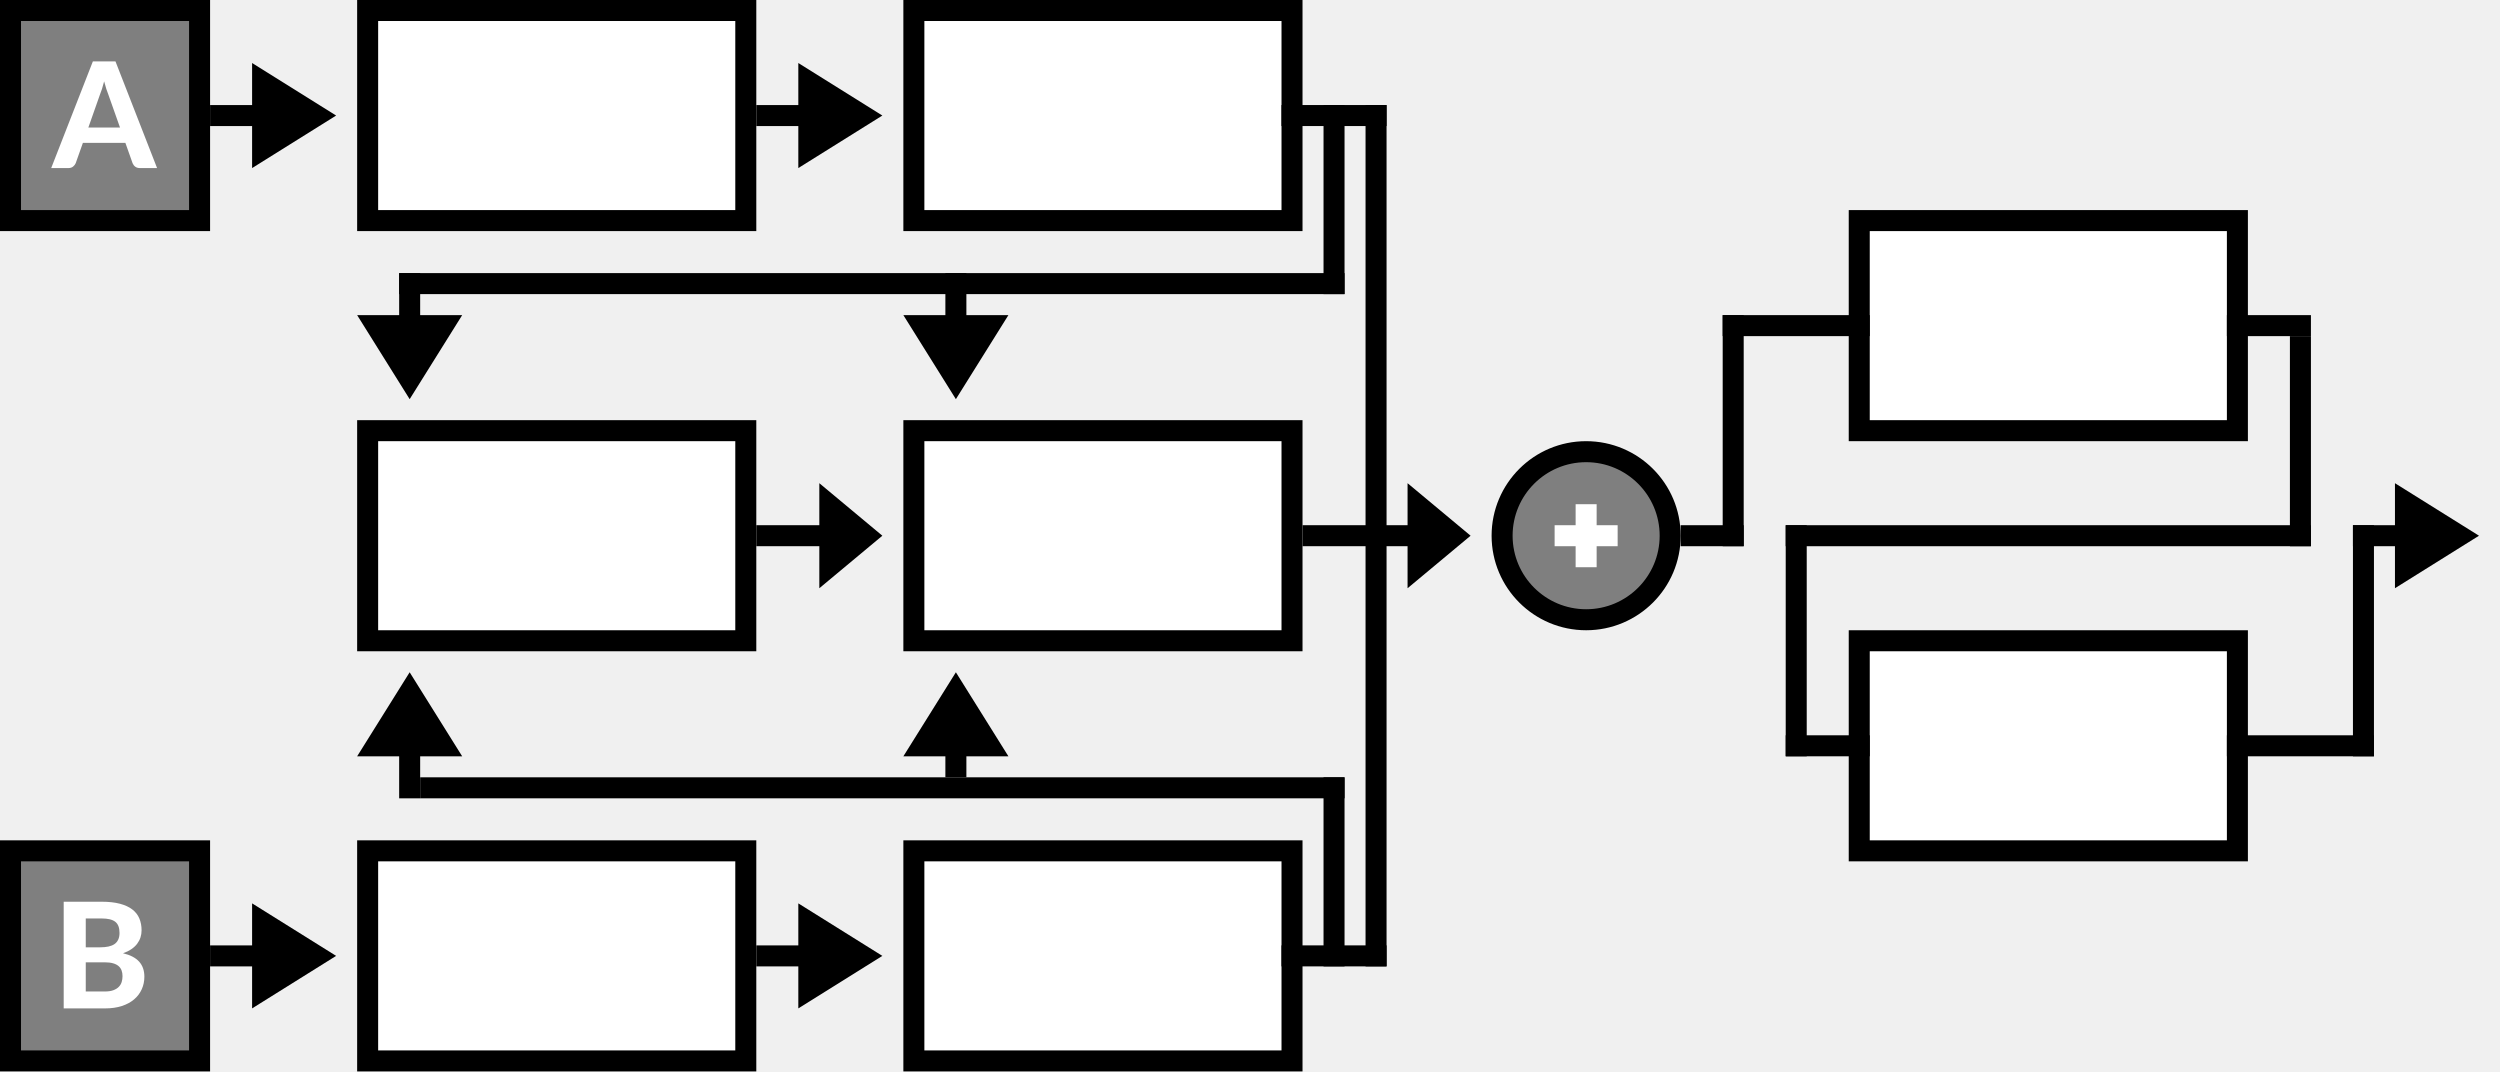
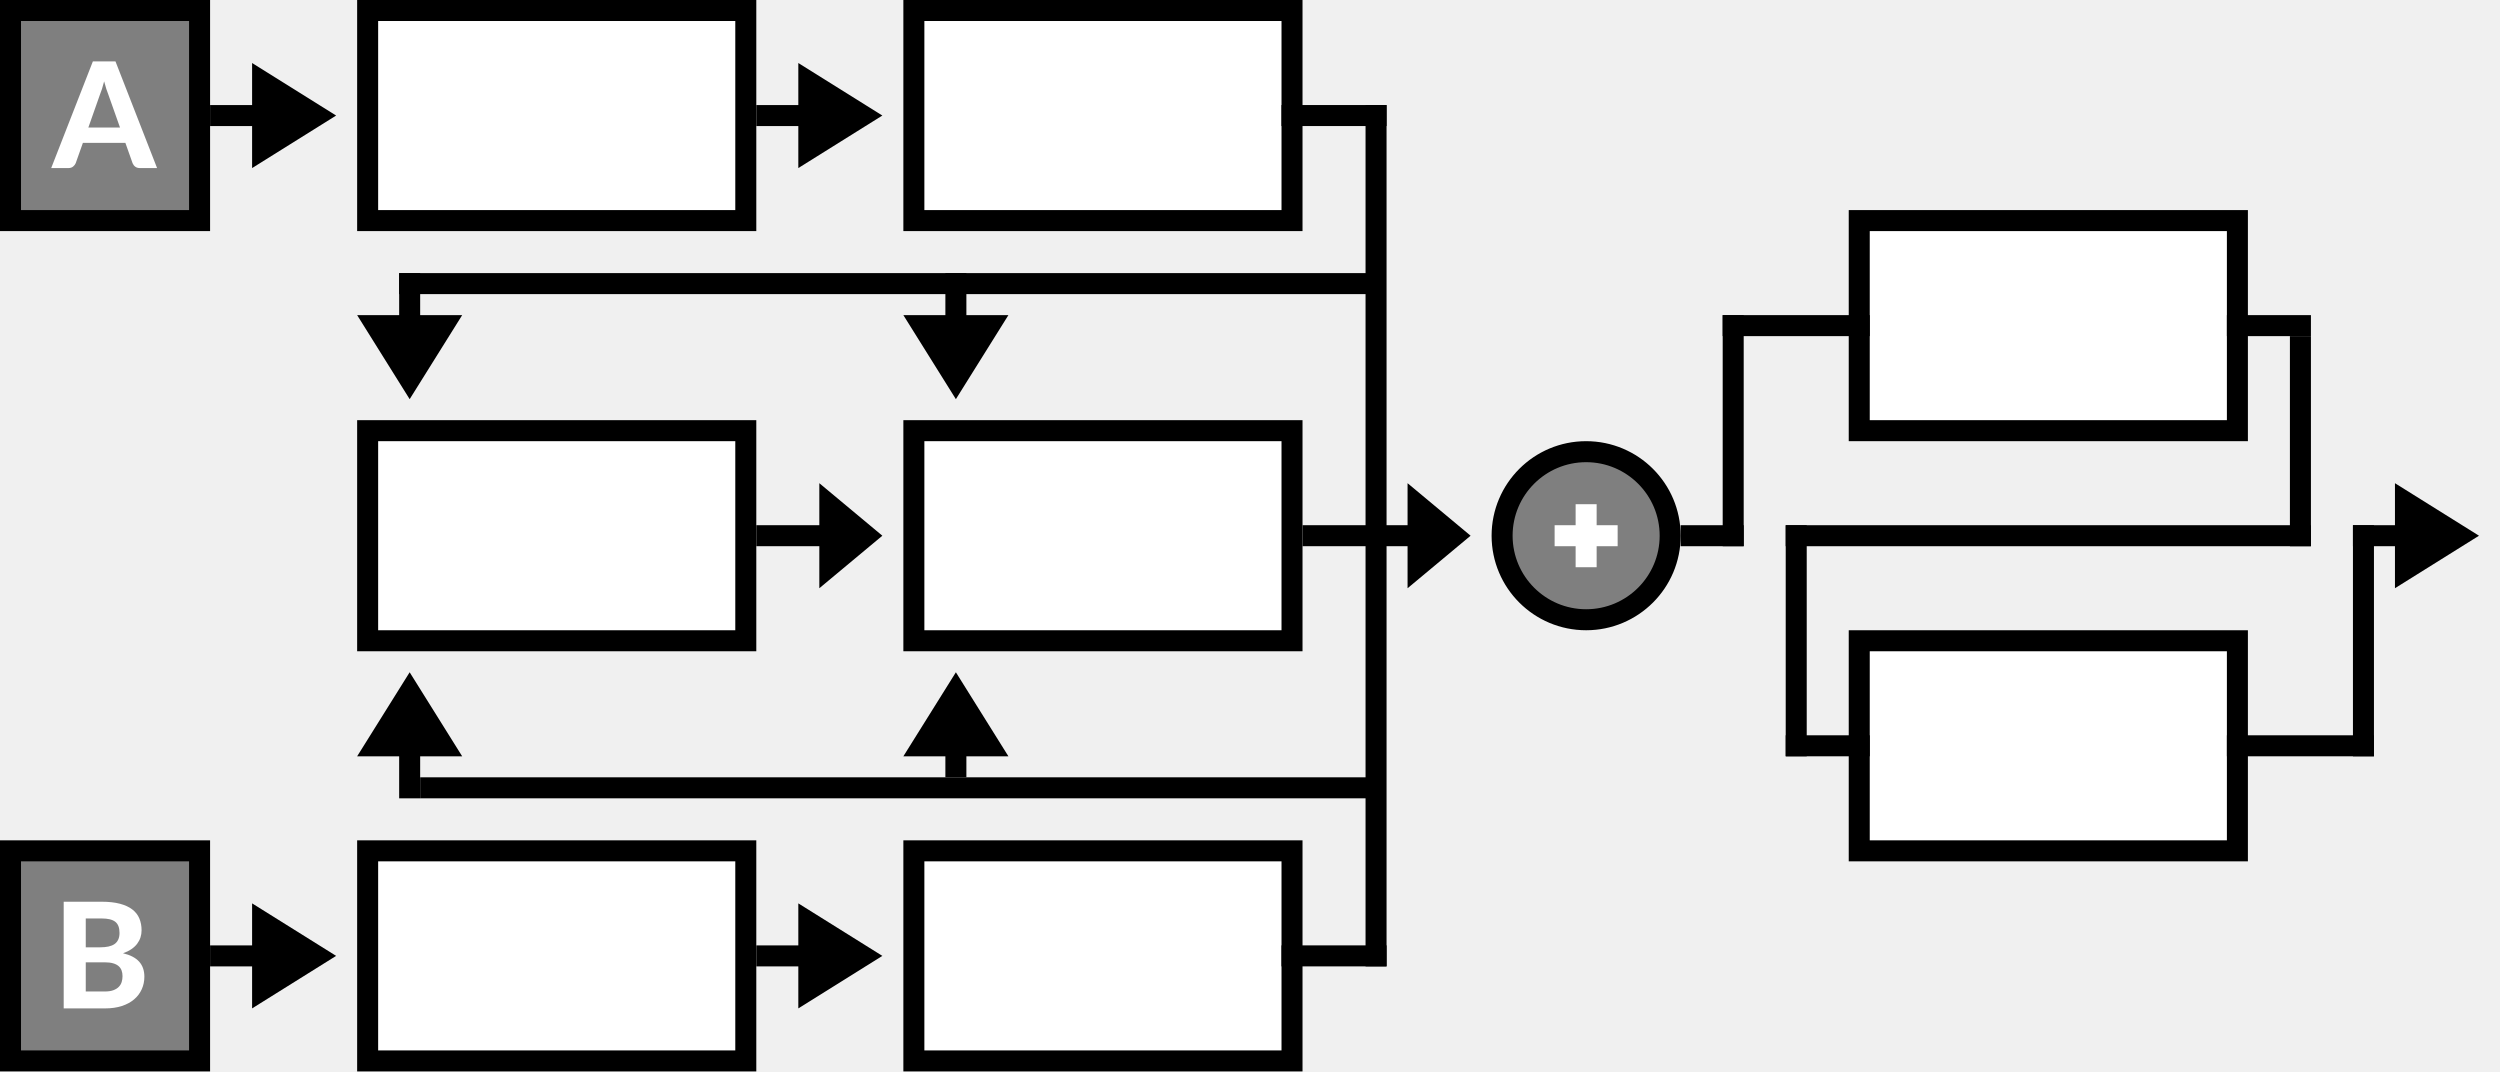
- <svg xmlns="http://www.w3.org/2000/svg" width="119px" height="51px" viewBox="0 0 119 51" version="1.1">
+ <svg xmlns="http://www.w3.org/2000/svg" width="119px" height="51px" viewBox="0 0 119 51" version="1.1" id="svg82">
+   <defs id="defs86" />
  <g id="bmp00137" stroke="none" stroke-width="1" fill="none" fill-rule="evenodd">
    <circle id="Oval" stroke="#000000" fill="#7F7F7F" cx="75.5" cy="25.5" r="4" />
    <polygon id="Path" fill="#FFFFFF" points="76 25 77 25 77 26 76 26 76 27 75 27 75 26 74 26 74 25 75 25 75 24 76 24" />
    <rect id="Rectangle" stroke="#000000" fill="#FFFFFF" x="17.5" y="0.5" width="18" height="10" />
-     <rect id="Rectangle" stroke="#000000" fill="#FFFFFF" x="43.5" y="0.5" width="18" height="10" />
-     <rect id="Rectangle" stroke="#000000" fill="#FFFFFF" x="17.5" y="20.5" width="18" height="10" />
-     <rect id="Rectangle" stroke="#000000" fill="#FFFFFF" x="43.5" y="20.5" width="18" height="10" />
-     <rect id="Rectangle" stroke="#000000" fill="#FFFFFF" x="88.5" y="10.5" width="18" height="10" />
-     <rect id="Rectangle" stroke="#000000" fill="#FFFFFF" x="88.5" y="30.5" width="18" height="10" />
-     <rect id="Rectangle" fill="#000000" x="61" y="5" width="5" height="1" />
-     <rect id="Rectangle" fill="#000000" x="65" y="5" width="1" height="41" />
-     <rect id="Rectangle" fill="#000000" x="63" y="5" width="1" height="9" />
-     <rect id="Rectangle" fill="#000000" x="19" y="13" width="45" height="1" />
-     <rect id="Rectangle" stroke="#000000" fill="#FFFFFF" x="17.5" y="40.5" width="18" height="10" />
-     <rect id="Rectangle" stroke="#000000" fill="#FFFFFF" x="43.5" y="40.5" width="18" height="10" />
-     <rect id="Rectangle" stroke="#000000" fill="#7F7F7F" x="0.5" y="0.5" width="9" height="10" />
-     <rect id="Rectangle" stroke="#000000" fill="#7F7F7F" x="0.5" y="40.5" width="9" height="10" />
-     <rect id="Rectangle" fill="#000000" x="20" y="37" width="44" height="1" />
-     <rect id="Rectangle" fill="#000000" x="63" y="37" width="1" height="9" />
-     <rect id="Rectangle" fill="#000000" x="61" y="45" width="5" height="1" />
-     <rect id="Rectangle" fill="#000000" x="80" y="25" width="3" height="1" />
-     <rect id="Rectangle" fill="#000000" x="82" y="15" width="1" height="11" />
-     <rect id="Rectangle" fill="#000000" x="82" y="15" width="7" height="1" />
-     <rect id="Rectangle" fill="#000000" x="106" y="15" width="4" height="1" />
-     <rect id="Rectangle" fill="#000000" x="109" y="16" width="1" height="10" />
-     <rect id="Rectangle" fill="#000000" x="85" y="25" width="25" height="1" />
-     <rect id="Rectangle" fill="#000000" x="85" y="25" width="1" height="11" />
-     <rect id="Rectangle" fill="#000000" x="85" y="35" width="4" height="1" />
-     <rect id="Rectangle" fill="#000000" x="106" y="35" width="7" height="1" />
-     <rect id="Rectangle" fill="#000000" x="112" y="25" width="1" height="11" />
+     <rect id="rect5" stroke="#000000" fill="#FFFFFF" x="43.5" y="0.5" width="18" height="10" />
+     <rect id="rect7" stroke="#000000" fill="#FFFFFF" x="17.5" y="20.5" width="18" height="10" />
+     <rect id="rect9" stroke="#000000" fill="#FFFFFF" x="43.5" y="20.5" width="18" height="10" />
+     <rect id="rect11" stroke="#000000" fill="#FFFFFF" x="88.5" y="10.5" width="18" height="10" />
+     <rect id="rect13" stroke="#000000" fill="#FFFFFF" x="88.5" y="30.5" width="18" height="10" />
+     <rect id="rect15" fill="#000000" x="61" y="5" width="5" height="1" />
+     <rect id="rect17" fill="#000000" x="65" y="5" width="1" height="41" />
+     <rect id="rect21" x="19" y="13" width="46.488" height="1" style="fill:#000000;stroke-width:1.016" />
+     <rect id="rect23" stroke="#000000" fill="#FFFFFF" x="17.5" y="40.5" width="18" height="10" />
+     <rect id="rect25" stroke="#000000" fill="#FFFFFF" x="43.5" y="40.5" width="18" height="10" />
+     <rect id="rect27" stroke="#000000" fill="#7F7F7F" x="0.5" y="0.5" width="9" height="10" />
+     <rect id="rect29" stroke="#000000" fill="#7F7F7F" x="0.5" y="40.5" width="9" height="10" />
+     <rect id="rect31" x="20" y="37" width="45.559" height="1" style="fill:#000000;stroke-width:1.018" />
+     <rect id="rect35" fill="#000000" x="61" y="45" width="5" height="1" />
+     <rect id="rect37" fill="#000000" x="80" y="25" width="3" height="1" />
+     <rect id="rect39" fill="#000000" x="82" y="15" width="1" height="11" />
+     <rect id="rect41" fill="#000000" x="82" y="15" width="7" height="1" />
+     <rect id="rect43" fill="#000000" x="106" y="15" width="4" height="1" />
+     <rect id="rect45" fill="#000000" x="109" y="16" width="1" height="10" />
+     <rect id="rect47" fill="#000000" x="85" y="25" width="25" height="1" />
+     <rect id="rect49" fill="#000000" x="85" y="25" width="1" height="11" />
+     <rect id="rect51" fill="#000000" x="85" y="35" width="4" height="1" />
+     <rect id="rect53" fill="#000000" x="106" y="35" width="7" height="1" />
+     <rect id="rect55" fill="#000000" x="112" y="25" width="1" height="11" />
    <path d="M5.713,6.072 L5.163,4.518 C5.131,4.436 5.096,4.34 5.06,4.231 C5.024,4.121 4.99,4.002 4.957,3.873 C4.924,4.004 4.89,4.125 4.854,4.236 C4.818,4.347 4.783,4.443 4.75,4.524 L4.205,6.072 L5.713,6.072 Z M7.477,8 L6.662,8 C6.57,8 6.496,7.978 6.439,7.935 C6.382,7.892 6.34,7.837 6.311,7.769 L5.968,6.8 L3.946,6.8 L3.603,7.769 C3.579,7.827 3.538,7.88 3.48,7.928 C3.422,7.976 3.348,8 3.26,8 L2.437,8 L4.421,2.921 L5.496,2.921 L7.477,8 Z" id="A" fill="#FFFFFF" fill-rule="nonzero" />
    <path d="M4.981,47.195 C5.15,47.195 5.288,47.175 5.396,47.134 C5.505,47.093 5.592,47.039 5.657,46.971 C5.722,46.903 5.768,46.826 5.793,46.738 C5.819,46.651 5.832,46.56 5.832,46.467 C5.832,46.364 5.817,46.272 5.787,46.191 C5.756,46.109 5.707,46.039 5.639,45.982 C5.572,45.925 5.484,45.881 5.375,45.851 C5.267,45.821 5.133,45.806 4.974,45.806 L4.082,45.806 L4.082,47.195 L4.981,47.195 Z M4.082,43.719 L4.082,45.092 L4.771,45.092 C4.919,45.092 5.049,45.079 5.163,45.055 C5.278,45.03 5.373,44.991 5.45,44.938 C5.528,44.884 5.586,44.813 5.627,44.726 C5.668,44.638 5.689,44.533 5.689,44.409 C5.689,44.283 5.672,44.176 5.638,44.087 C5.604,43.998 5.552,43.927 5.482,43.873 C5.412,43.82 5.323,43.781 5.216,43.756 C5.109,43.732 4.982,43.719 4.835,43.719 L4.082,43.719 Z M4.835,42.922 C5.175,42.922 5.466,42.954 5.708,43.018 C5.949,43.082 6.146,43.173 6.299,43.291 C6.452,43.409 6.563,43.551 6.633,43.719 C6.704,43.888 6.739,44.075 6.739,44.283 C6.739,44.4 6.722,44.512 6.688,44.619 C6.654,44.726 6.601,44.827 6.53,44.922 C6.459,45.016 6.368,45.102 6.255,45.179 C6.143,45.256 6.011,45.321 5.856,45.375 C6.202,45.457 6.457,45.59 6.623,45.774 C6.789,45.958 6.872,46.197 6.872,46.492 C6.872,46.706 6.83,46.906 6.747,47.09 C6.664,47.274 6.544,47.434 6.385,47.569 C6.226,47.705 6.031,47.81 5.799,47.886 C5.567,47.962 5.3,48 4.999,48 L3.032,48 L3.032,42.922 L4.835,42.922 Z" id="B" fill="#FFFFFF" fill-rule="nonzero" />
-     <polygon id="Path" fill="#000000" points="12 5 12 3 16 5.5 12 8 12 6 10 6 10 5" />
-     <polygon id="Path" fill="#000000" points="20 15 22 15 19.5 19 17 15 19 15 19 13 20 13" />
-     <polygon id="Path" fill="#000000" points="46 15 48 15 45.5 19 43 15 45 15 45 13 46 13" />
-     <polygon id="Path" fill="#000000" points="67 25 67 23 70 25.5 67 28 67 26 62 26 62 25" />
-     <polygon id="Path" fill="#000000" points="39 25 39 23 42 25.5 39 28 39 26 36 26 36 25" />
-     <polygon id="Path" fill="#000000" points="19 36 17 36 19.5 32 22 36 20 36 20 38 19 38" />
-     <polygon id="Path" fill="#000000" points="45 36 43 36 45.5 32 48 36 46 36 46 37 45 37" />
-     <polygon id="Path" fill="#000000" points="38 5 38 3 42 5.5 38 8 38 6 36 6 36 5" />
-     <polygon id="Path" fill="#000000" points="12 45 12 43 16 45.5 12 48 12 46 10 46 10 45" />
-     <polygon id="Path" fill="#000000" points="38 45 38 43 42 45.5 38 48 38 46 36 46 36 45" />
-     <polygon id="Path" fill="#000000" points="114 25 114 23 118 25.5 114 28 114 26 112 26 112 25" />
+     <polygon id="polygon59" fill="#000000" points="12 5 12 3 16 5.5 12 8 12 6 10 6 10 5" />
+     <polygon id="polygon61" fill="#000000" points="20 15 22 15 19.5 19 17 15 19 15 19 13 20 13" />
+     <polygon id="polygon63" fill="#000000" points="46 15 48 15 45.5 19 43 15 45 15 45 13 46 13" />
+     <polygon id="polygon65" fill="#000000" points="67 25 67 23 70 25.5 67 28 67 26 62 26 62 25" />
+     <polygon id="polygon67" fill="#000000" points="39 25 39 23 42 25.5 39 28 39 26 36 26 36 25" />
+     <polygon id="polygon69" fill="#000000" points="19 36 17 36 19.5 32 22 36 20 36 20 38 19 38" />
+     <polygon id="polygon71" fill="#000000" points="45 36 43 36 45.5 32 48 36 46 36 46 37 45 37" />
+     <polygon id="polygon73" fill="#000000" points="38 5 38 3 42 5.5 38 8 38 6 36 6 36 5" />
+     <polygon id="polygon75" fill="#000000" points="12 45 12 43 16 45.5 12 48 12 46 10 46 10 45" />
+     <polygon id="polygon77" fill="#000000" points="38 45 38 43 42 45.5 38 48 38 46 36 46 36 45" />
+     <polygon id="polygon79" fill="#000000" points="114 25 114 23 118 25.5 114 28 114 26 112 26 112 25" />
  </g>
</svg>
